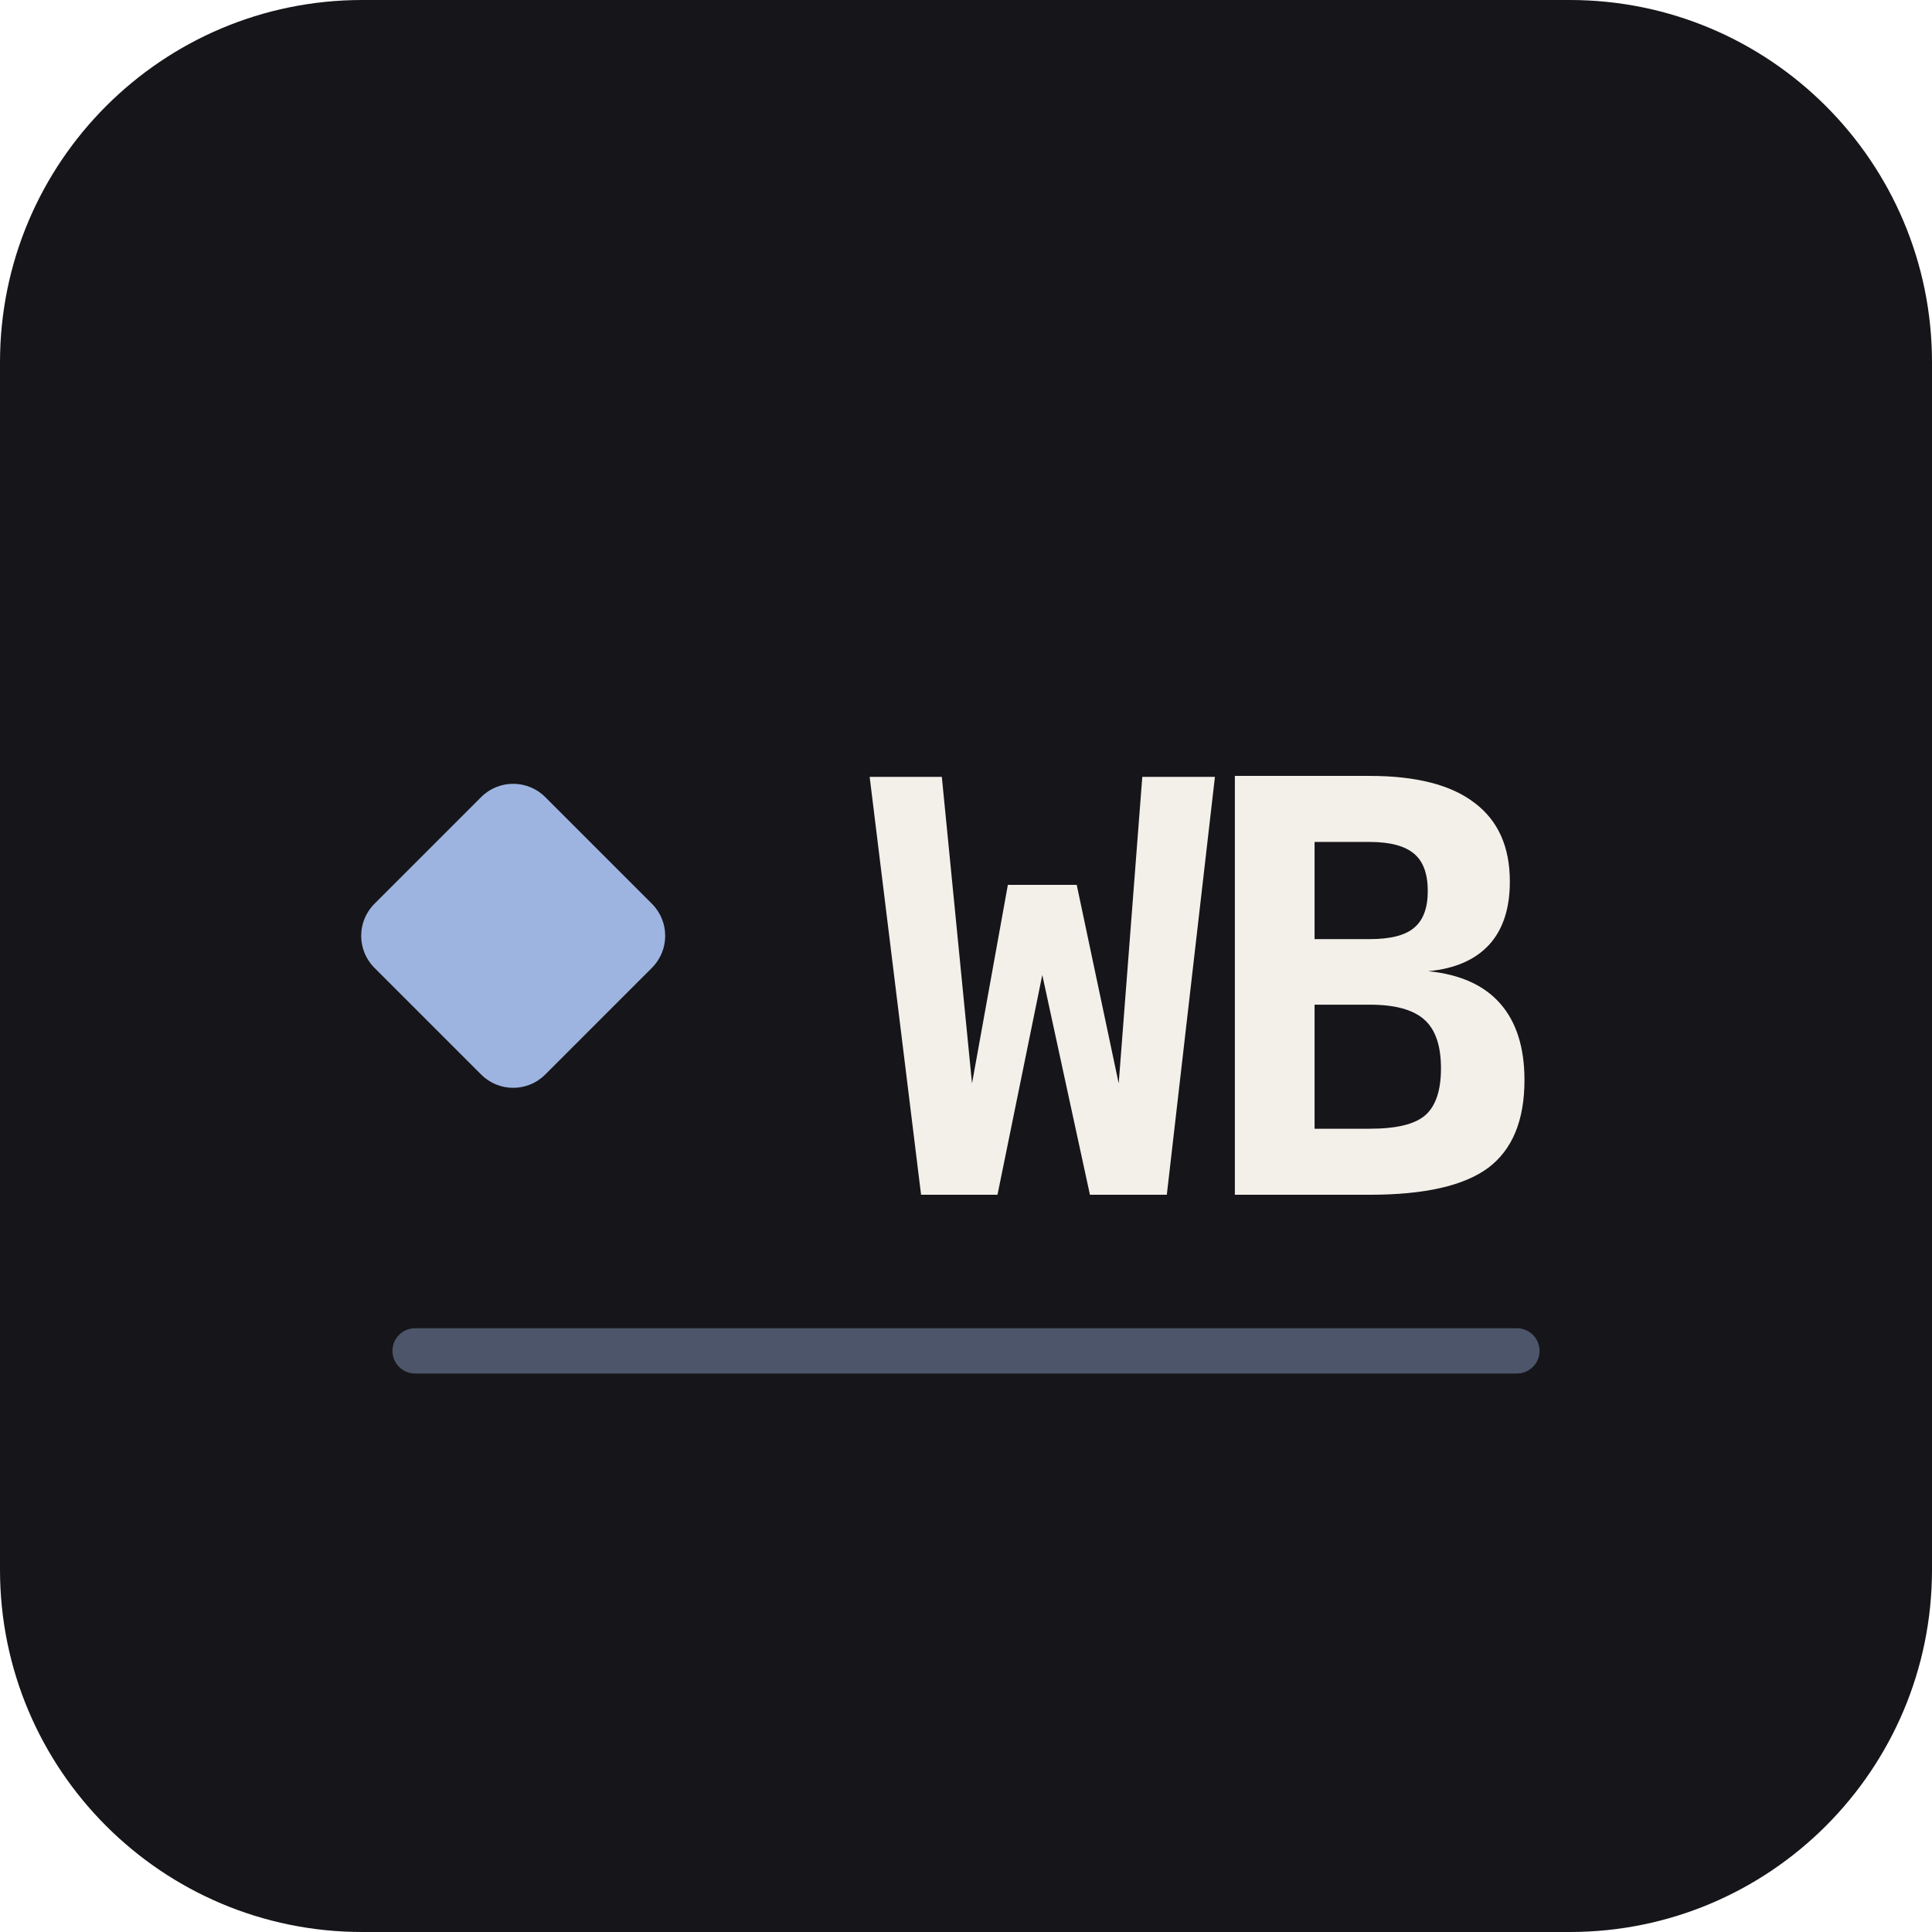
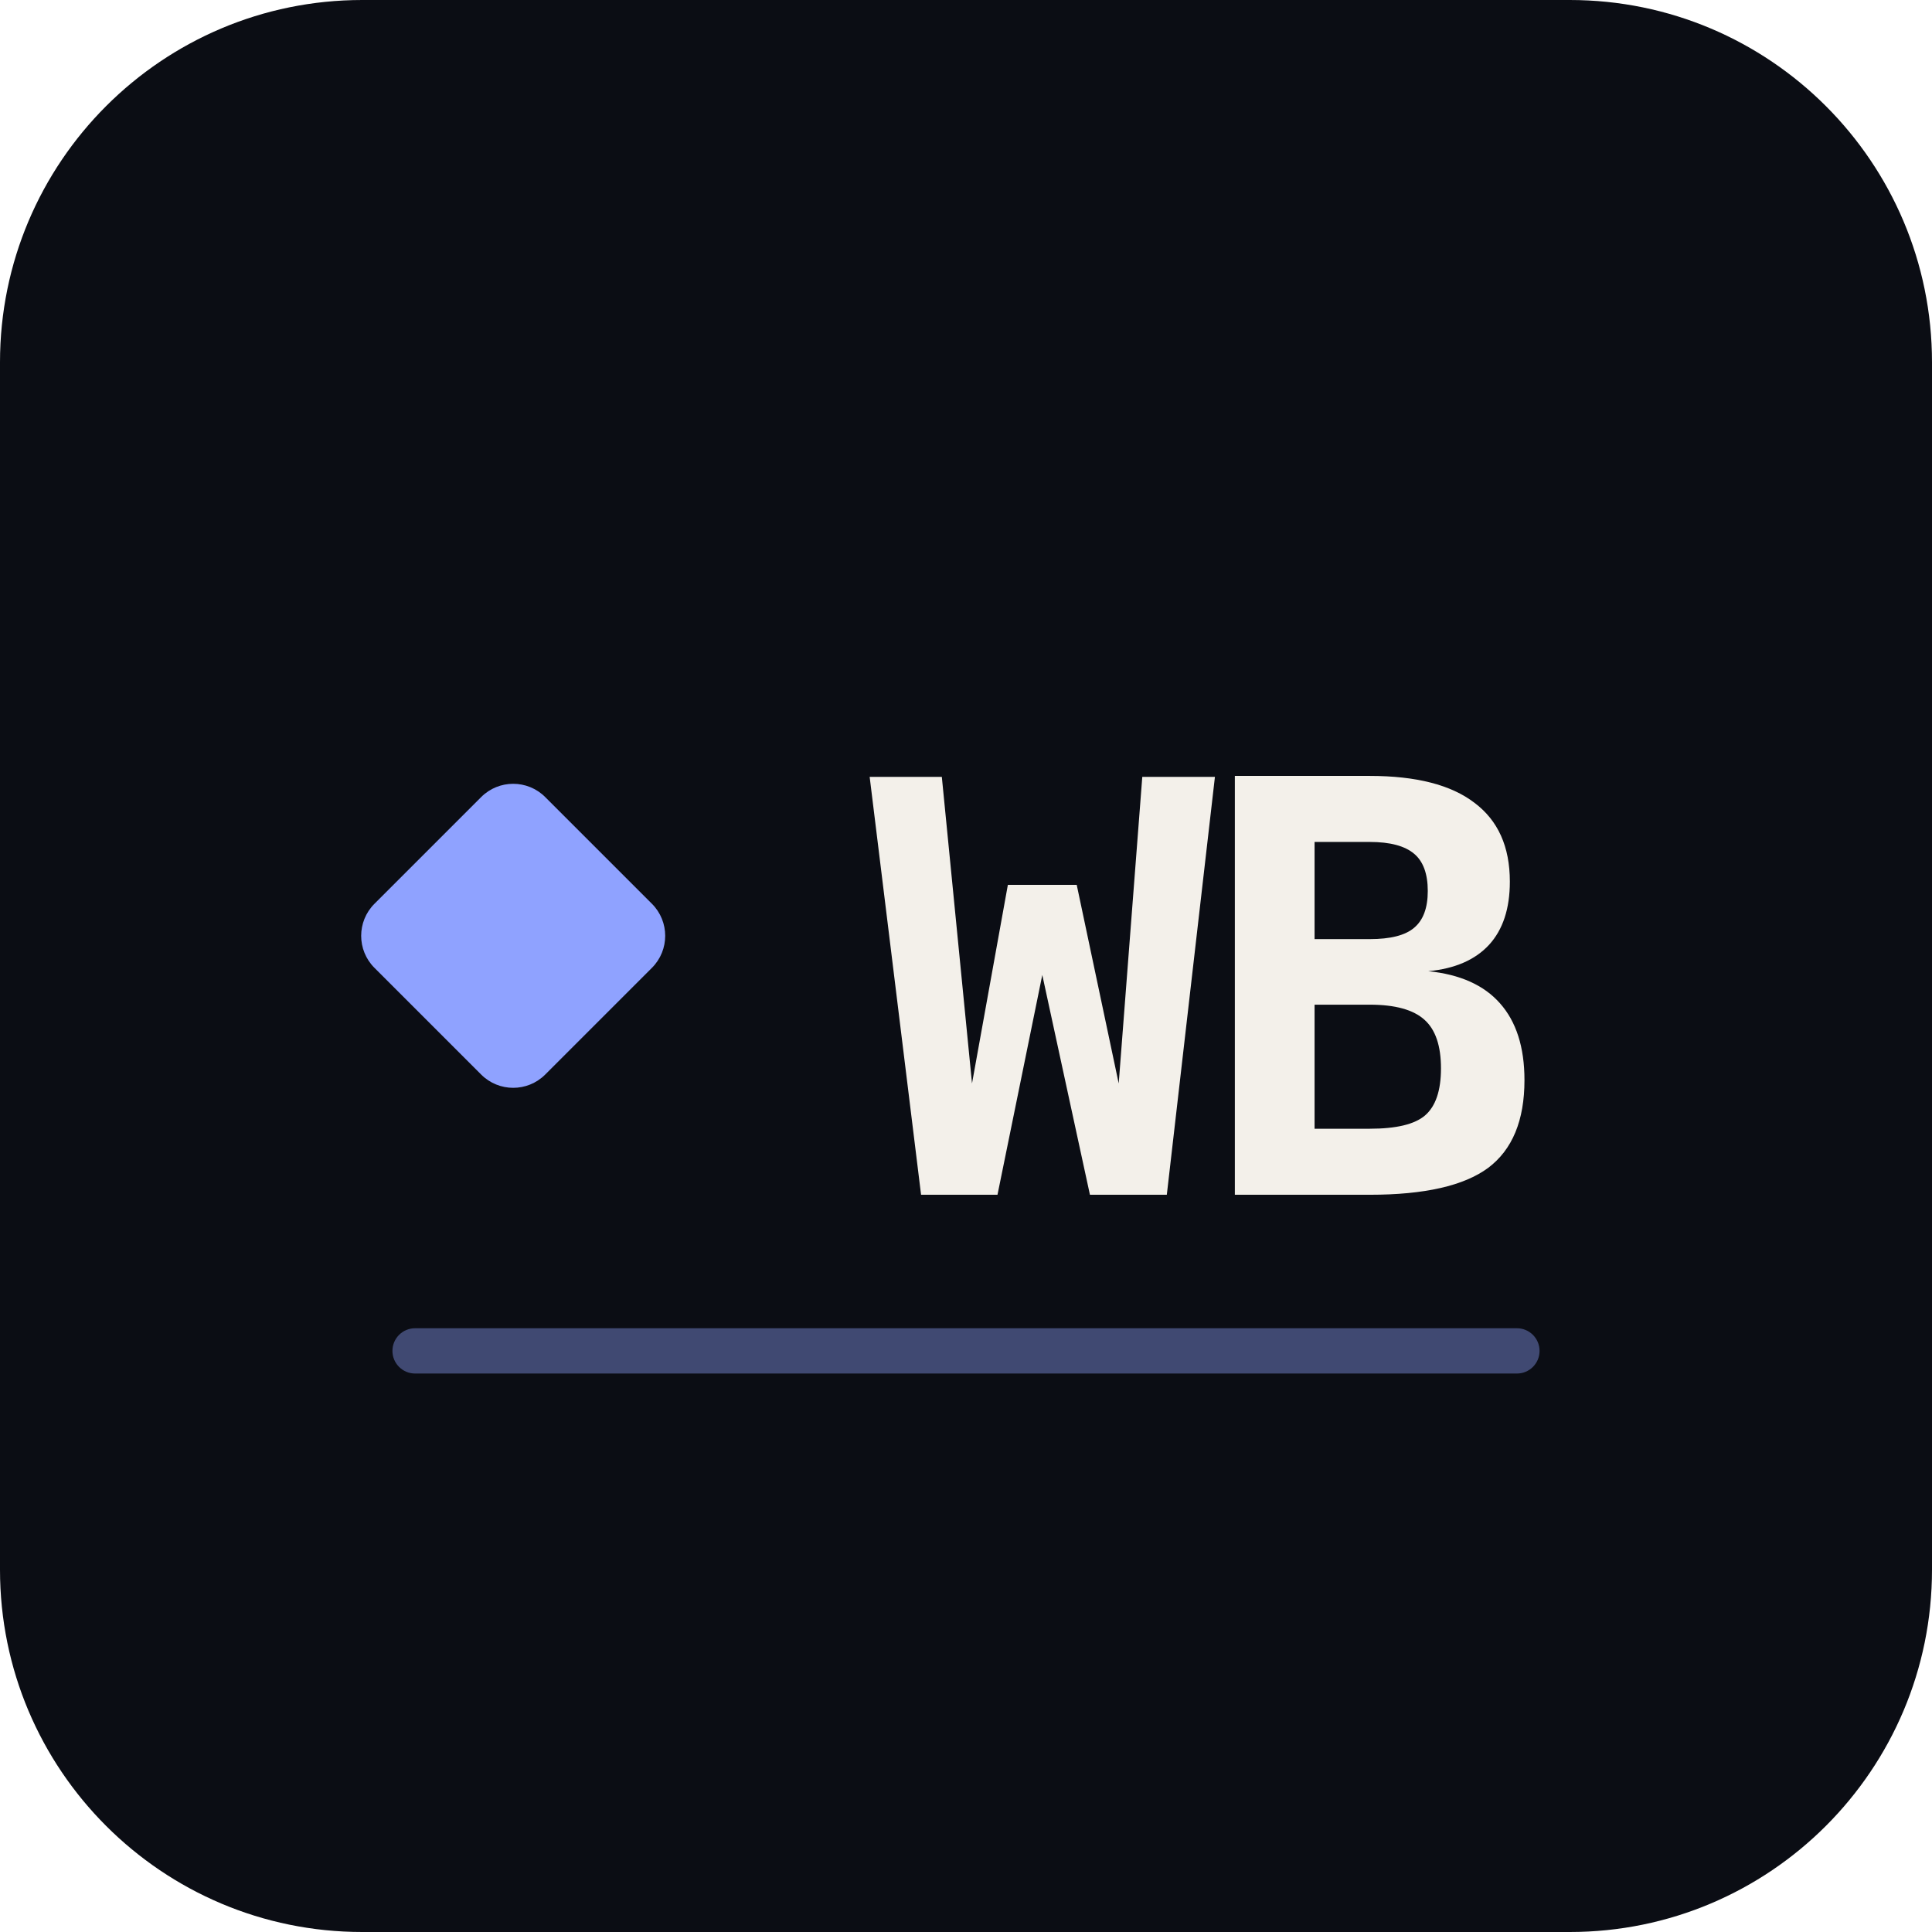
<svg xmlns="http://www.w3.org/2000/svg" viewBox="0 0 64 64">
-   <rect width="64" height="64" rx="12" fill="#161519" />
-   <rect x="13" y="27" width="8" height="8" rx="1.5" fill="#9db4e0" transform="rotate(45 17 31)" />
+   <rect width="64" height="64" rx="12" fill="#0b0d14" />
+   <rect x="13" y="27" width="8" height="8" rx="1.5" fill="#8fa2ff" transform="rotate(45 17 31)" />
  <text x="40" y="33" dominant-baseline="central" text-anchor="middle" font-family="'IBM Plex Mono', ui-monospace, monospace" font-size="19" font-weight="600" fill="#f3f0ea" letter-spacing="-0.5">WB</text>
-   <rect x="13" y="44" width="38" height="1.5" rx="0.75" fill="#9db4e0" opacity="0.4" />
+   <rect x="13" y="44" width="38" height="1.5" rx="0.75" fill="#8fa2ff" opacity="0.4" />
</svg>
